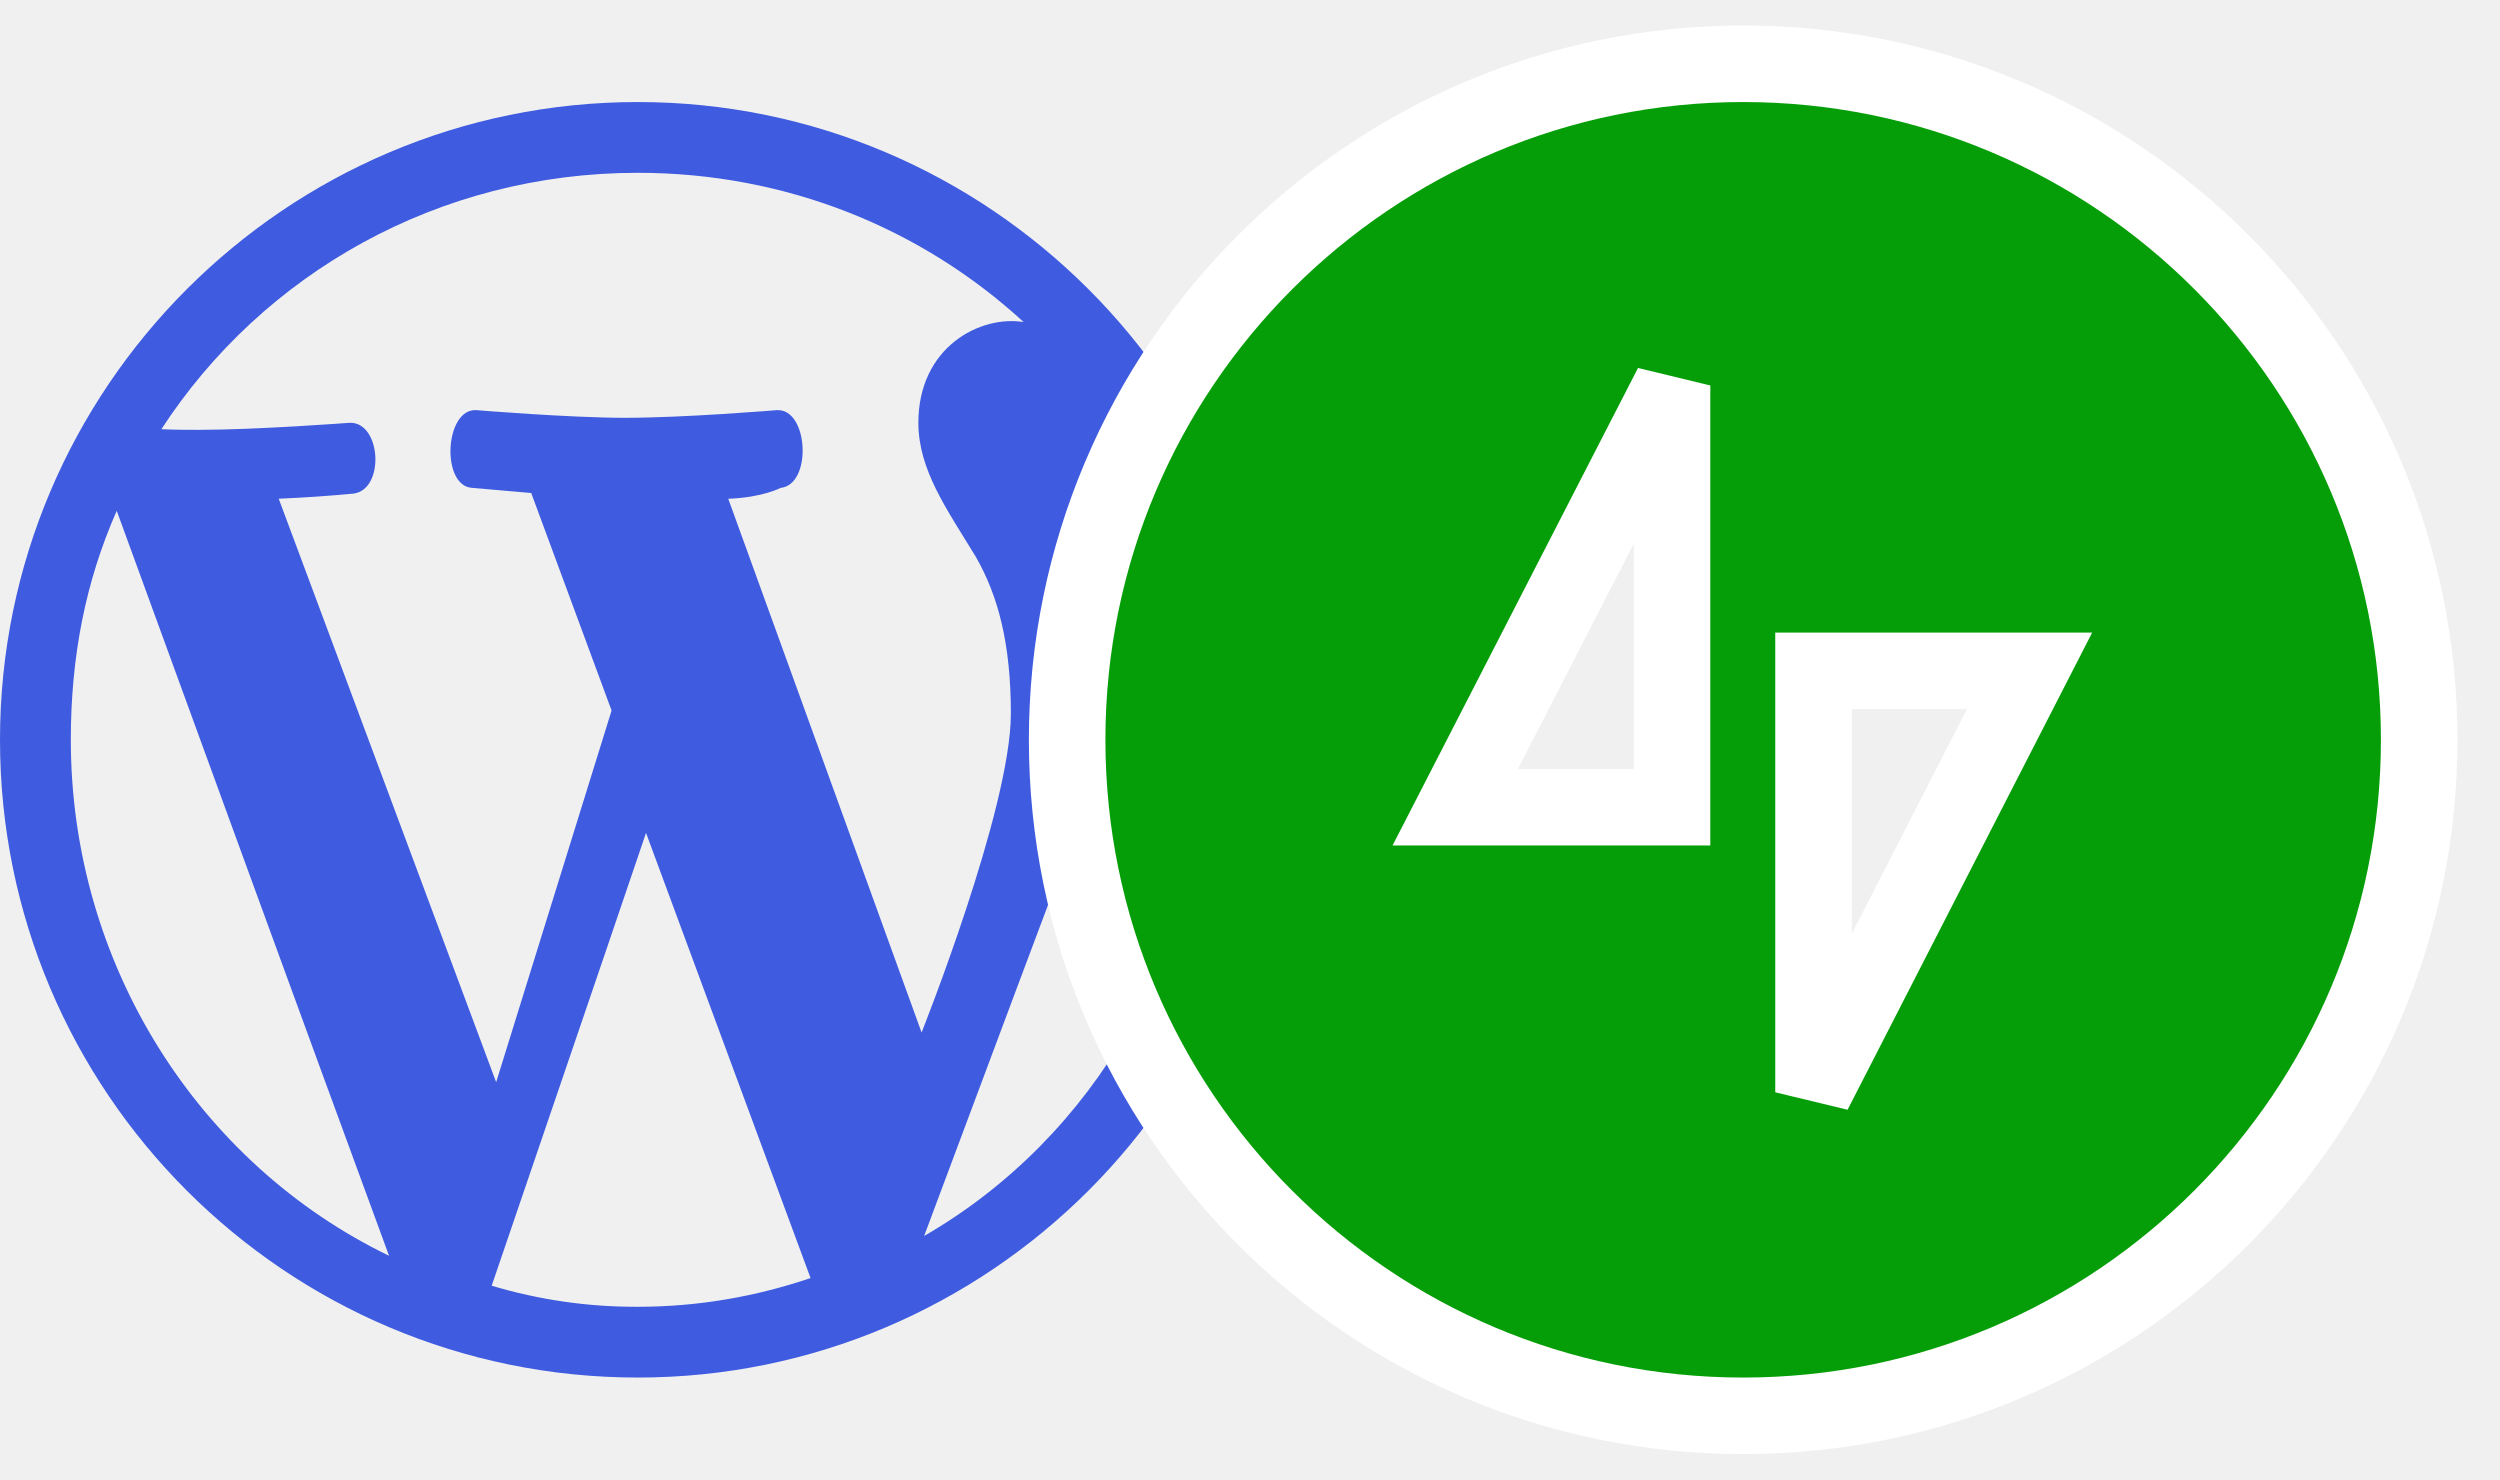
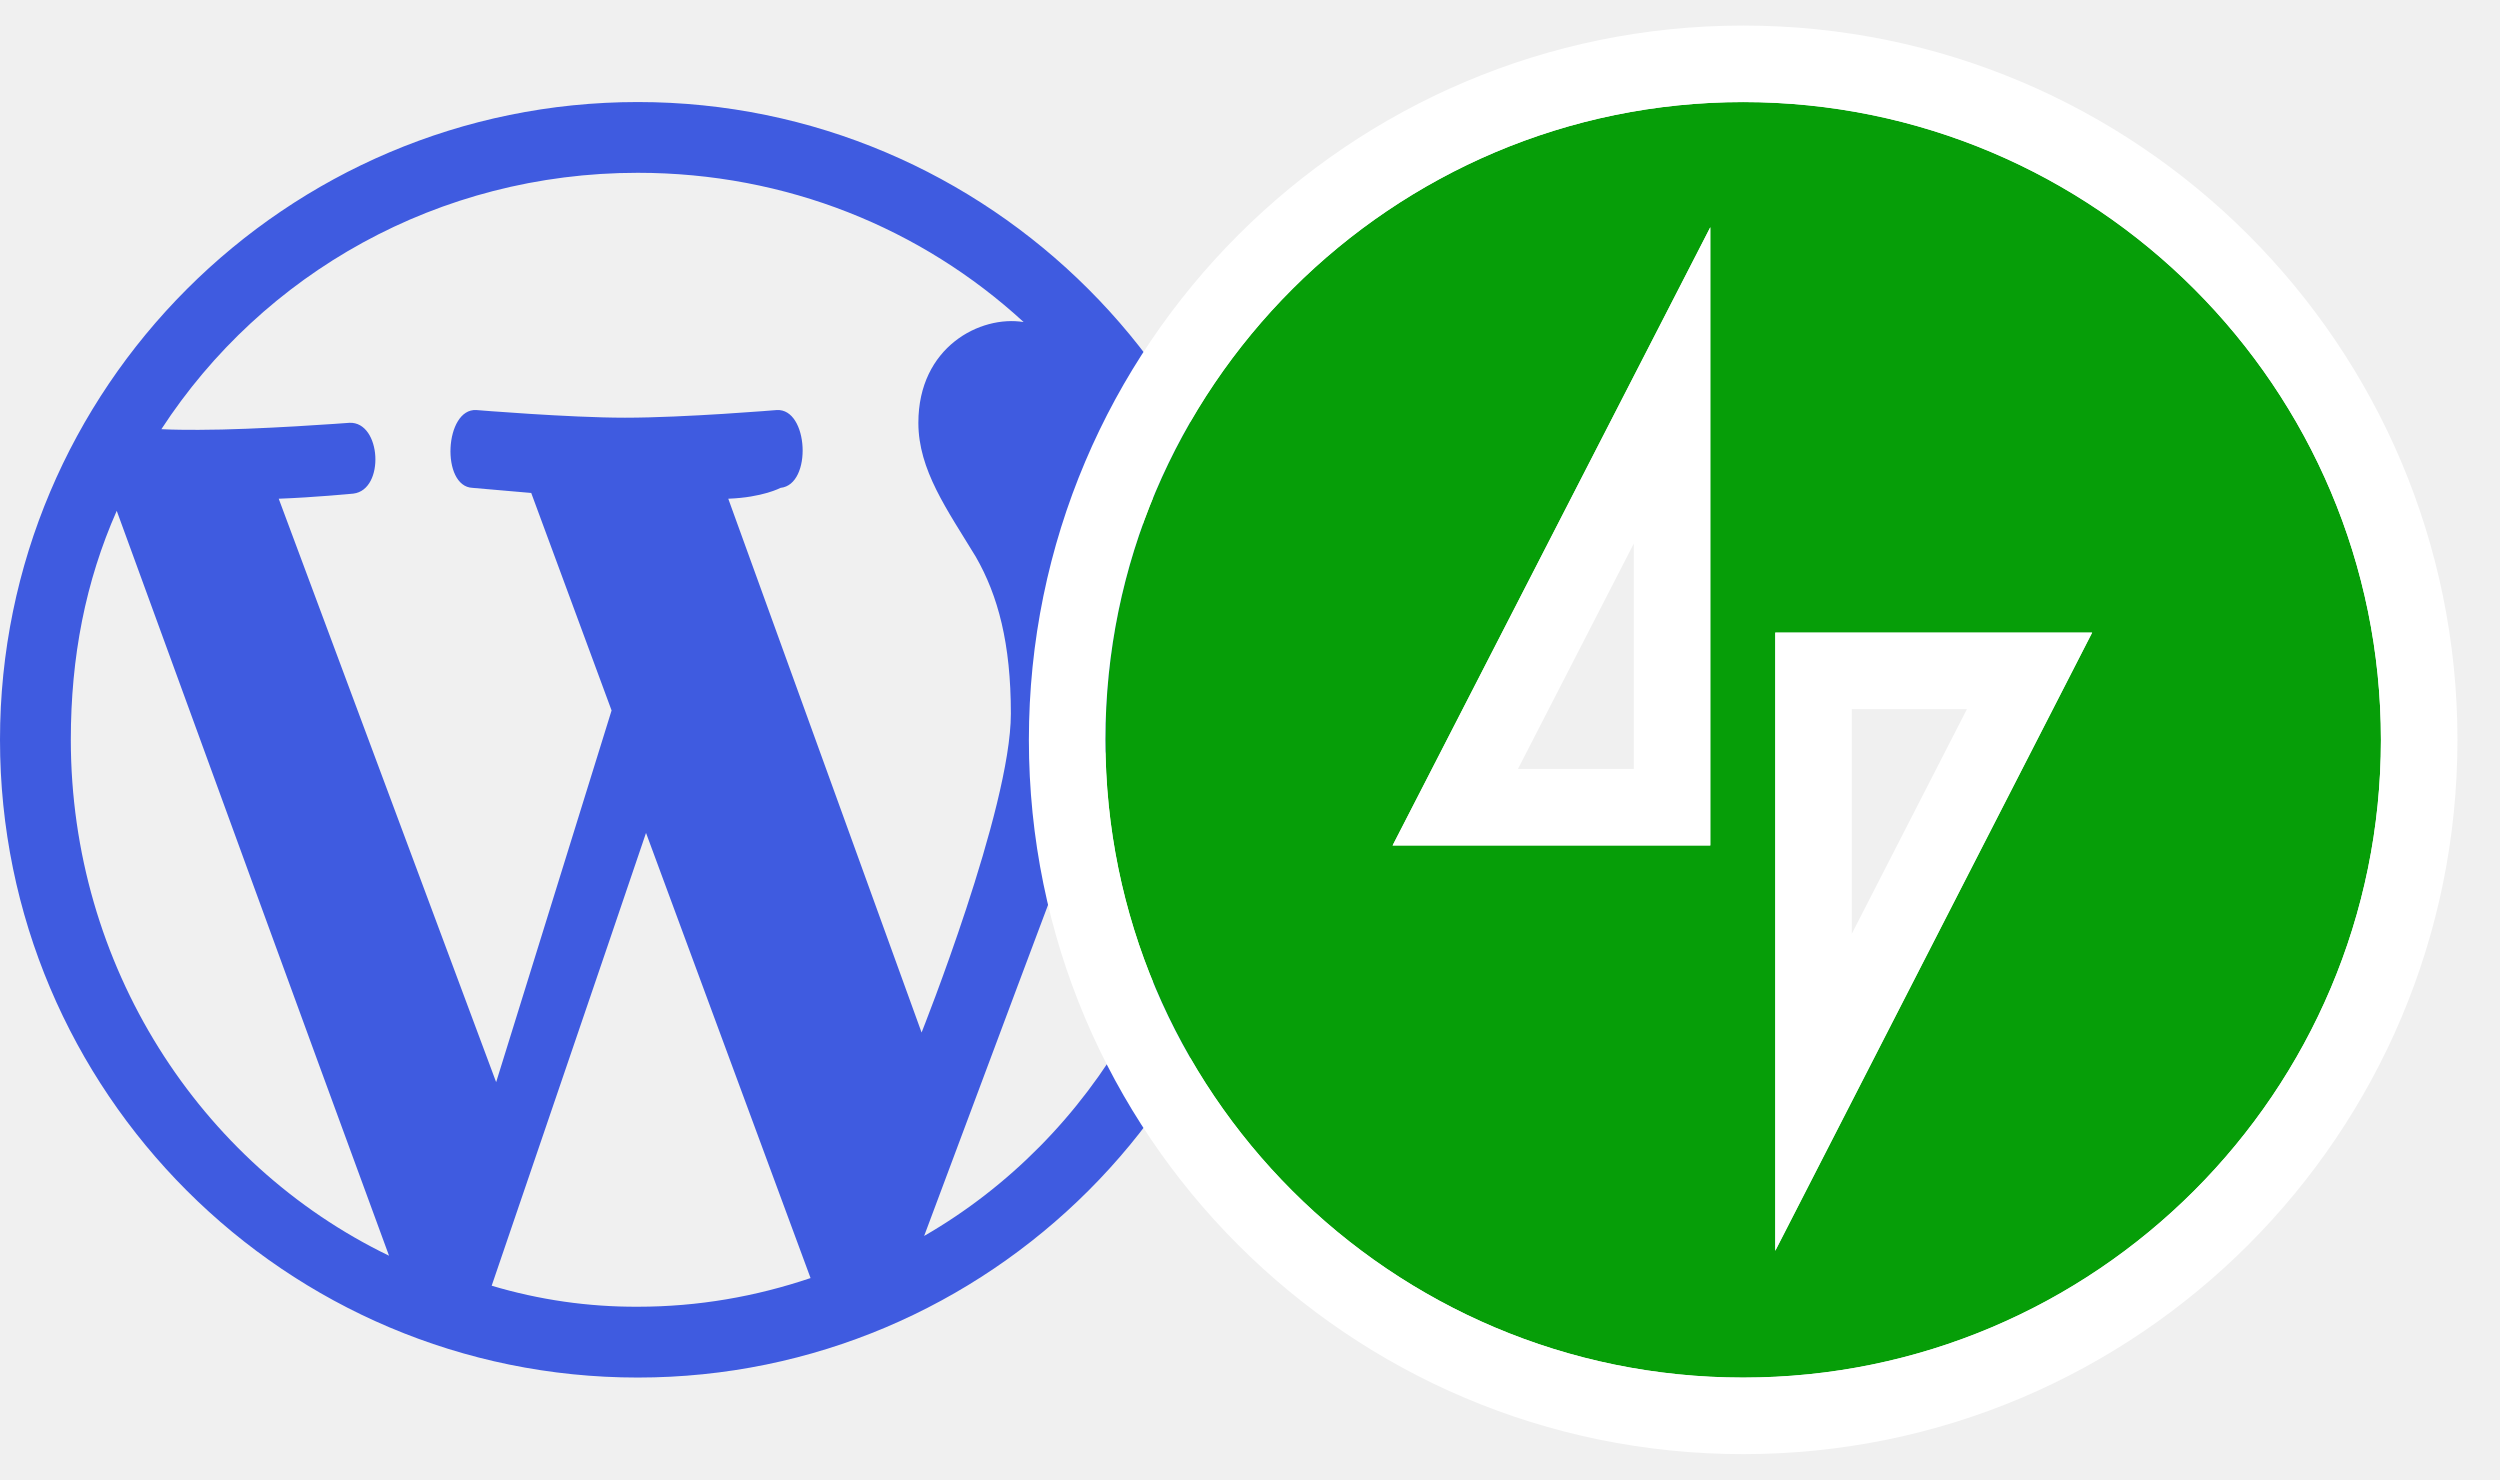
<svg xmlns="http://www.w3.org/2000/svg" width="49" height="29" fill="none">
-   <path d="M25 14.5C25 7.612 19.387 2 12.5 2 5.6 2 0 7.612 0 14.5 0 21.4 5.6 27 12.5 27 19.387 27 25 21.4 25 14.5ZM9.725 21.212 5.463 9.775a28.59 28.59 0 0 0 1.462-.1c.625-.075.55-1.413-.075-1.388 0 0-1.813.138-2.962.138-.225 0-.463 0-.725-.013C5.15 5.362 8.588 3.387 12.5 3.387c2.912 0 5.563 1.088 7.563 2.925C19.212 6.175 18 6.8 18 8.287c0 .925.563 1.7 1.125 2.625.438.763.688 1.7.688 3.075 0 1.863-1.75 6.25-1.75 6.25L14.274 9.776c.675-.025 1.025-.213 1.025-.213.625-.062.55-1.562-.075-1.524 0 0-1.8.15-2.975.15-1.088 0-2.912-.15-2.912-.15-.625-.038-.7 1.5-.075 1.524l1.15.1 1.575 4.263-2.263 7.287ZM21.762 14.5c.3-.8.925-2.338.538-5.313.875 1.613 1.313 3.388 1.313 5.313 0 4.113-2.163 7.8-5.5 9.725 1.212-3.238 2.425-6.5 3.65-9.725ZM7.625 24.613c-3.725-1.8-6.237-5.7-6.237-10.113 0-1.625.287-3.1.9-4.488 1.775 4.863 3.55 9.738 5.337 14.6Zm5.037-8.288 3.225 8.725c-1.075.363-2.2.563-3.387.563a9.846 9.846 0 0 1-2.863-.413c1.013-2.975 2.025-5.925 3.025-8.875Z" fill="#3F5BE0" />
-   <path d="M34.166 1.25c-7.3 0-13.25 5.934-13.25 13.25 0 7.317 5.934 13.25 13.25 13.25s13.25-5.933 13.25-13.25c0-7.316-5.934-13.25-13.25-13.25Zm-1.394 14.571h-4.249l4.249-8.266v8.266Zm7.007-2.672-4.234 8.26v-8.26h4.234Z" fill="#069E08" stroke="#fff" stroke-width="1.5" />
+   <path d="M25 14.5C25 7.612 19.387 2 12.5 2 5.6 2 0 7.612 0 14.5 0 21.4 5.6 27 12.5 27 19.387 27 25 21.4 25 14.5ZM9.725 21.212 5.463 9.775c.687-.025 1.462-.1 1.462-.1.625-.075.55-1.413-.075-1.388 0 0-1.813.138-2.962.138-.225 0-.463 0-.725-.013C5.15 5.362 8.588 3.387 12.5 3.387c2.912 0 5.563 1.088 7.563 2.925C19.212 6.175 18 6.8 18 8.287c0 .925.563 1.7 1.125 2.625.438.763.688 1.7.688 3.075 0 1.863-1.75 6.25-1.75 6.25L14.274 9.775c.675-.025 1.025-.213 1.025-.213.625-.062.55-1.562-.075-1.525 0 0-1.8.15-2.975.15-1.088 0-2.912-.15-2.912-.15-.625-.037-.7 1.5-.075 1.525l1.15.1 1.575 4.263-2.263 7.287ZM21.762 14.5c.3-.8.925-2.338.538-5.313.875 1.613 1.313 3.388 1.313 5.313 0 4.112-2.163 7.8-5.5 9.725 1.212-3.238 2.425-6.5 3.65-9.725ZM7.625 24.612c-3.725-1.8-6.237-5.7-6.237-10.112 0-1.625.287-3.1.9-4.488 1.775 4.863 3.55 9.738 5.337 14.6Zm5.037-8.287 3.225 8.725c-1.075.362-2.2.562-3.387.562a9.846 9.846 0 0 1-2.863-.412c1.013-2.975 2.025-5.925 3.025-8.875Z" fill="#3F5BE0" />
+   <path d="M34.166 2c-6.886 0-12.5 5.599-12.5 12.5 0 6.902 5.598 12.5 12.5 12.5s12.5-5.598 12.5-12.5c0-6.901-5.598-12.5-12.5-12.5Zm-.644 14.571h-6.227l6.227-12.117v12.117Zm1.273 7.945V12.399h6.211l-6.211 12.117Z" fill="#069E08" />
+   <path fill-rule="evenodd" clip-rule="evenodd" d="m33.522 4.454-6.227 12.117h6.227V4.454Zm-1.5 10.617v-4.416l-2.27 4.416h2.27Zm2.773-2.672v12.117l6.211-12.117h-6.211Zm1.5 1.5h2.257l-2.257 4.403v-4.403Zm-16.129.602c0-7.732 6.286-14 14-14 7.73 0 14 6.27 14 14s-6.27 14-14 14-14-6.27-14-14Zm1.5 0c0-6.902 5.613-12.5 12.5-12.5 6.902 0 12.5 5.598 12.5 12.5 0 6.901-5.598 12.5-12.5 12.5s-12.5-5.599-12.5-12.5Z" fill="#fff" />
</svg>
